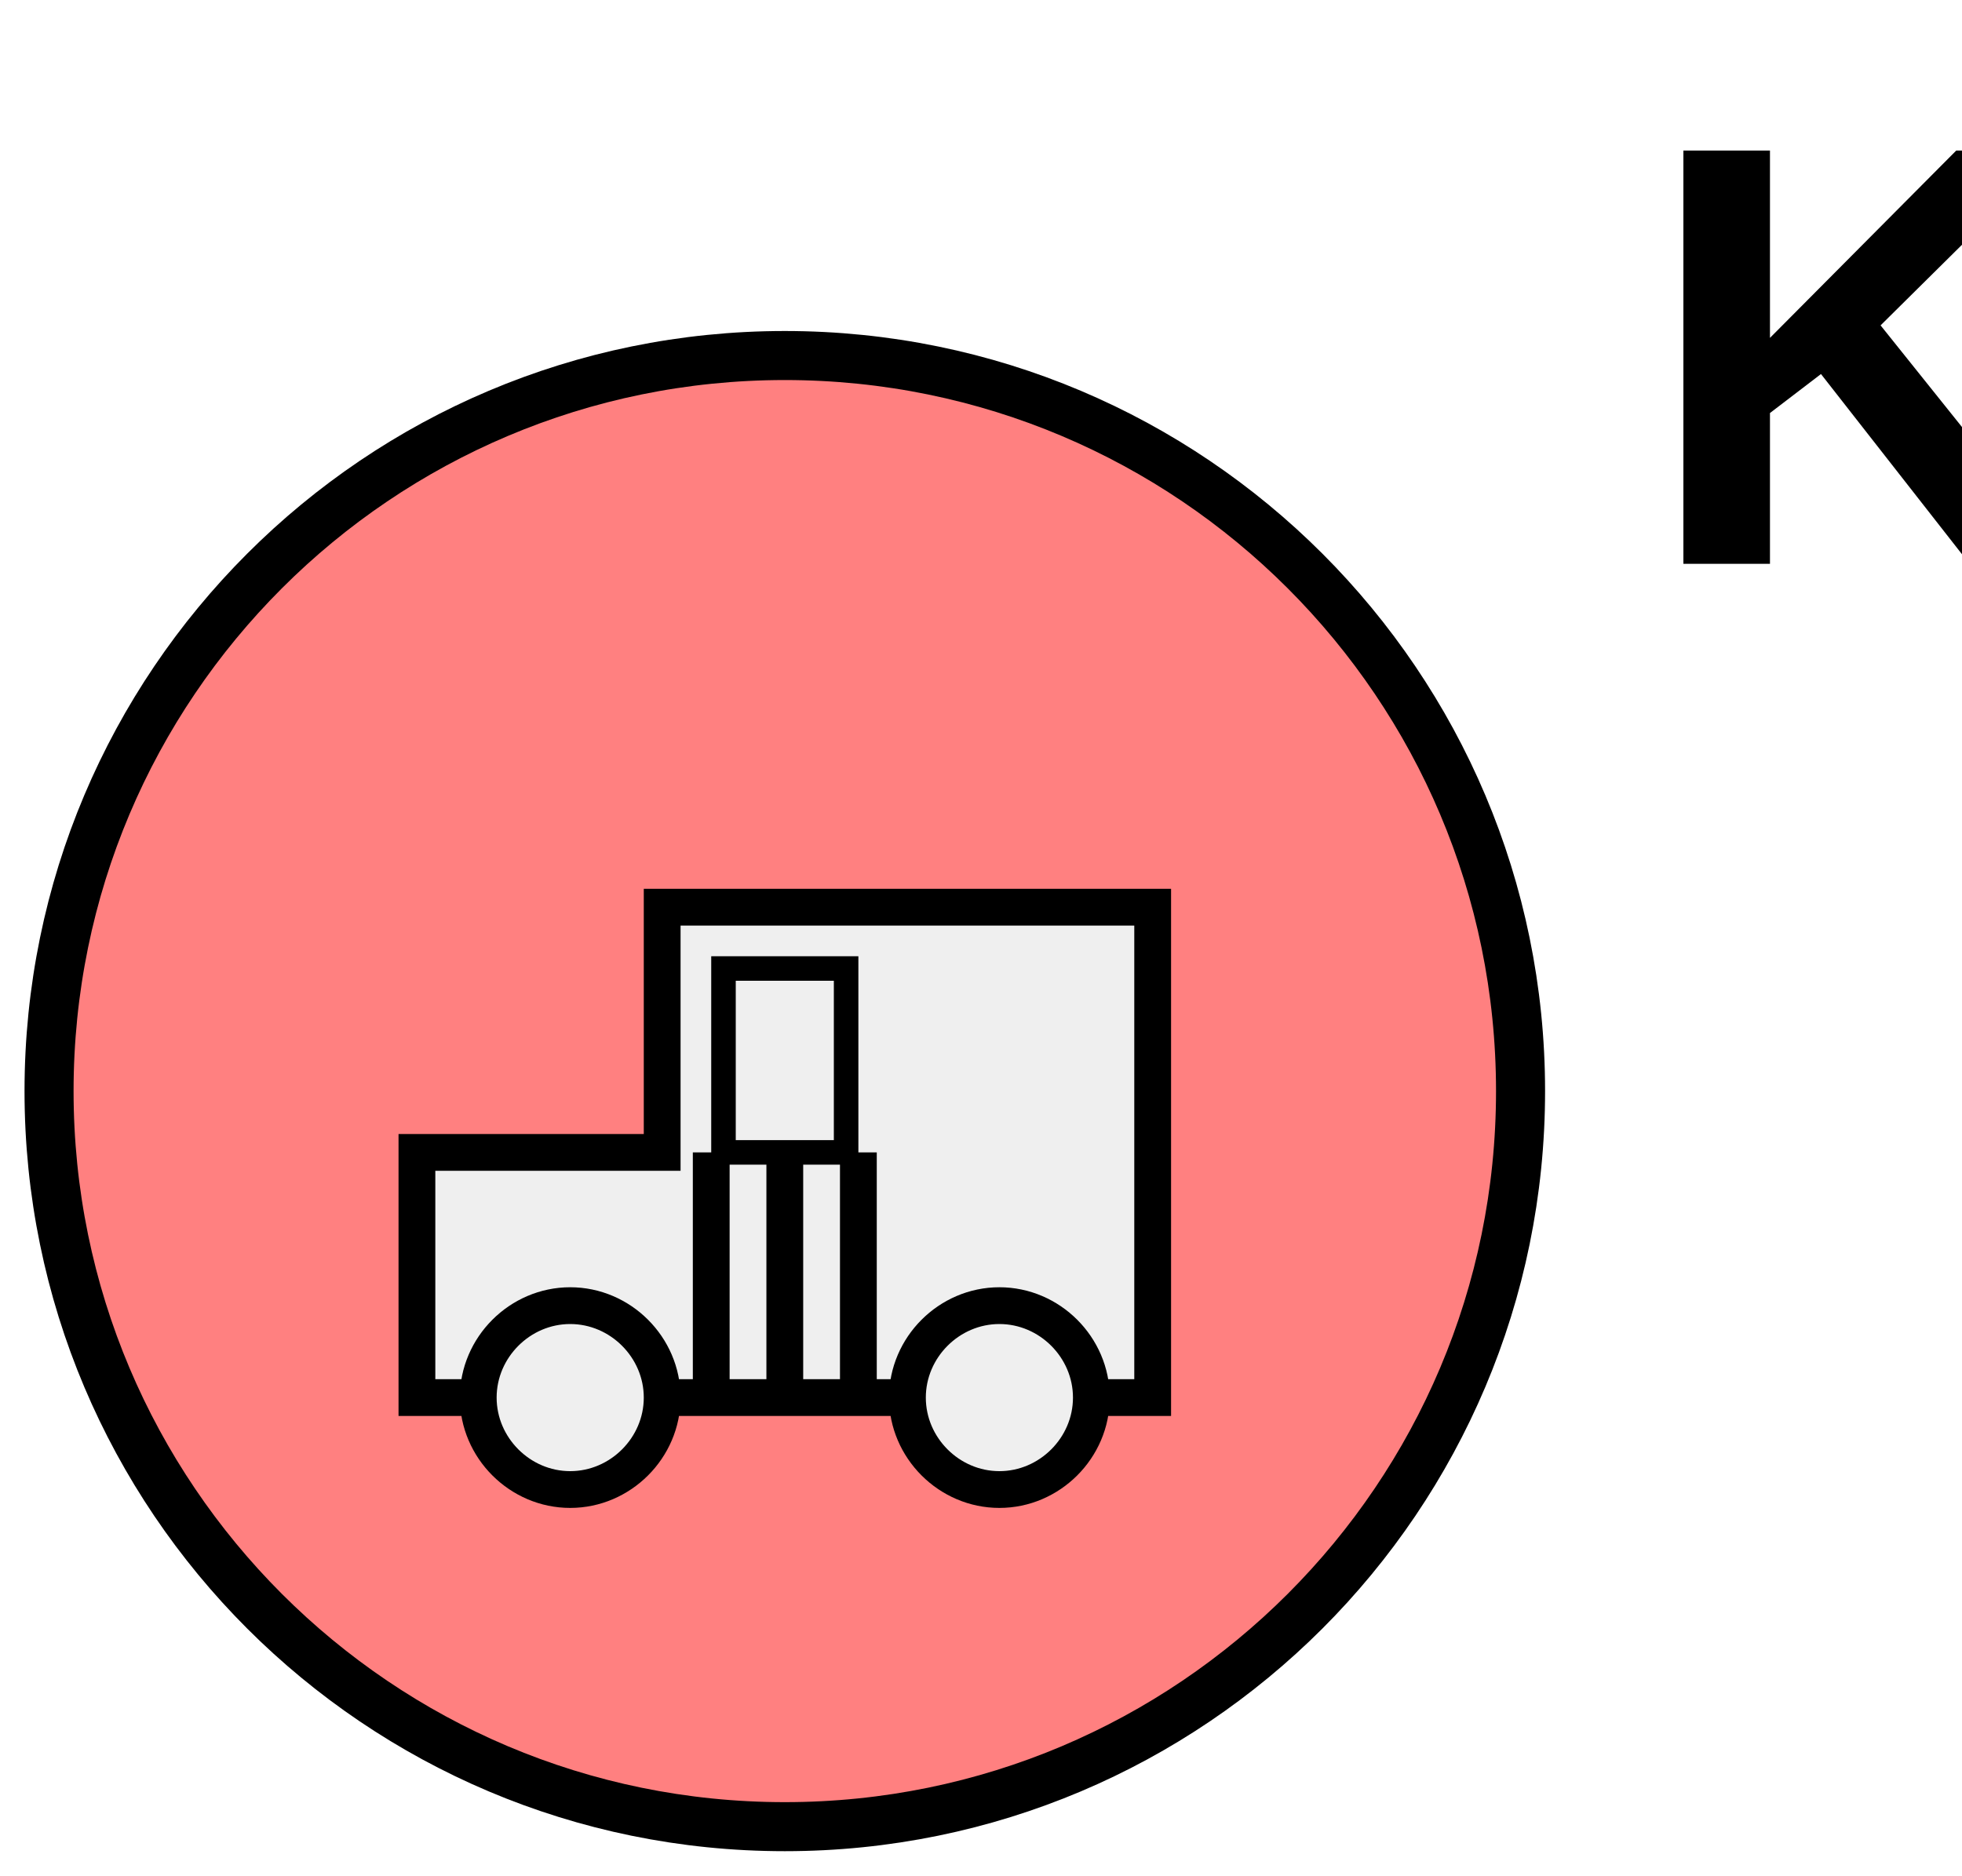
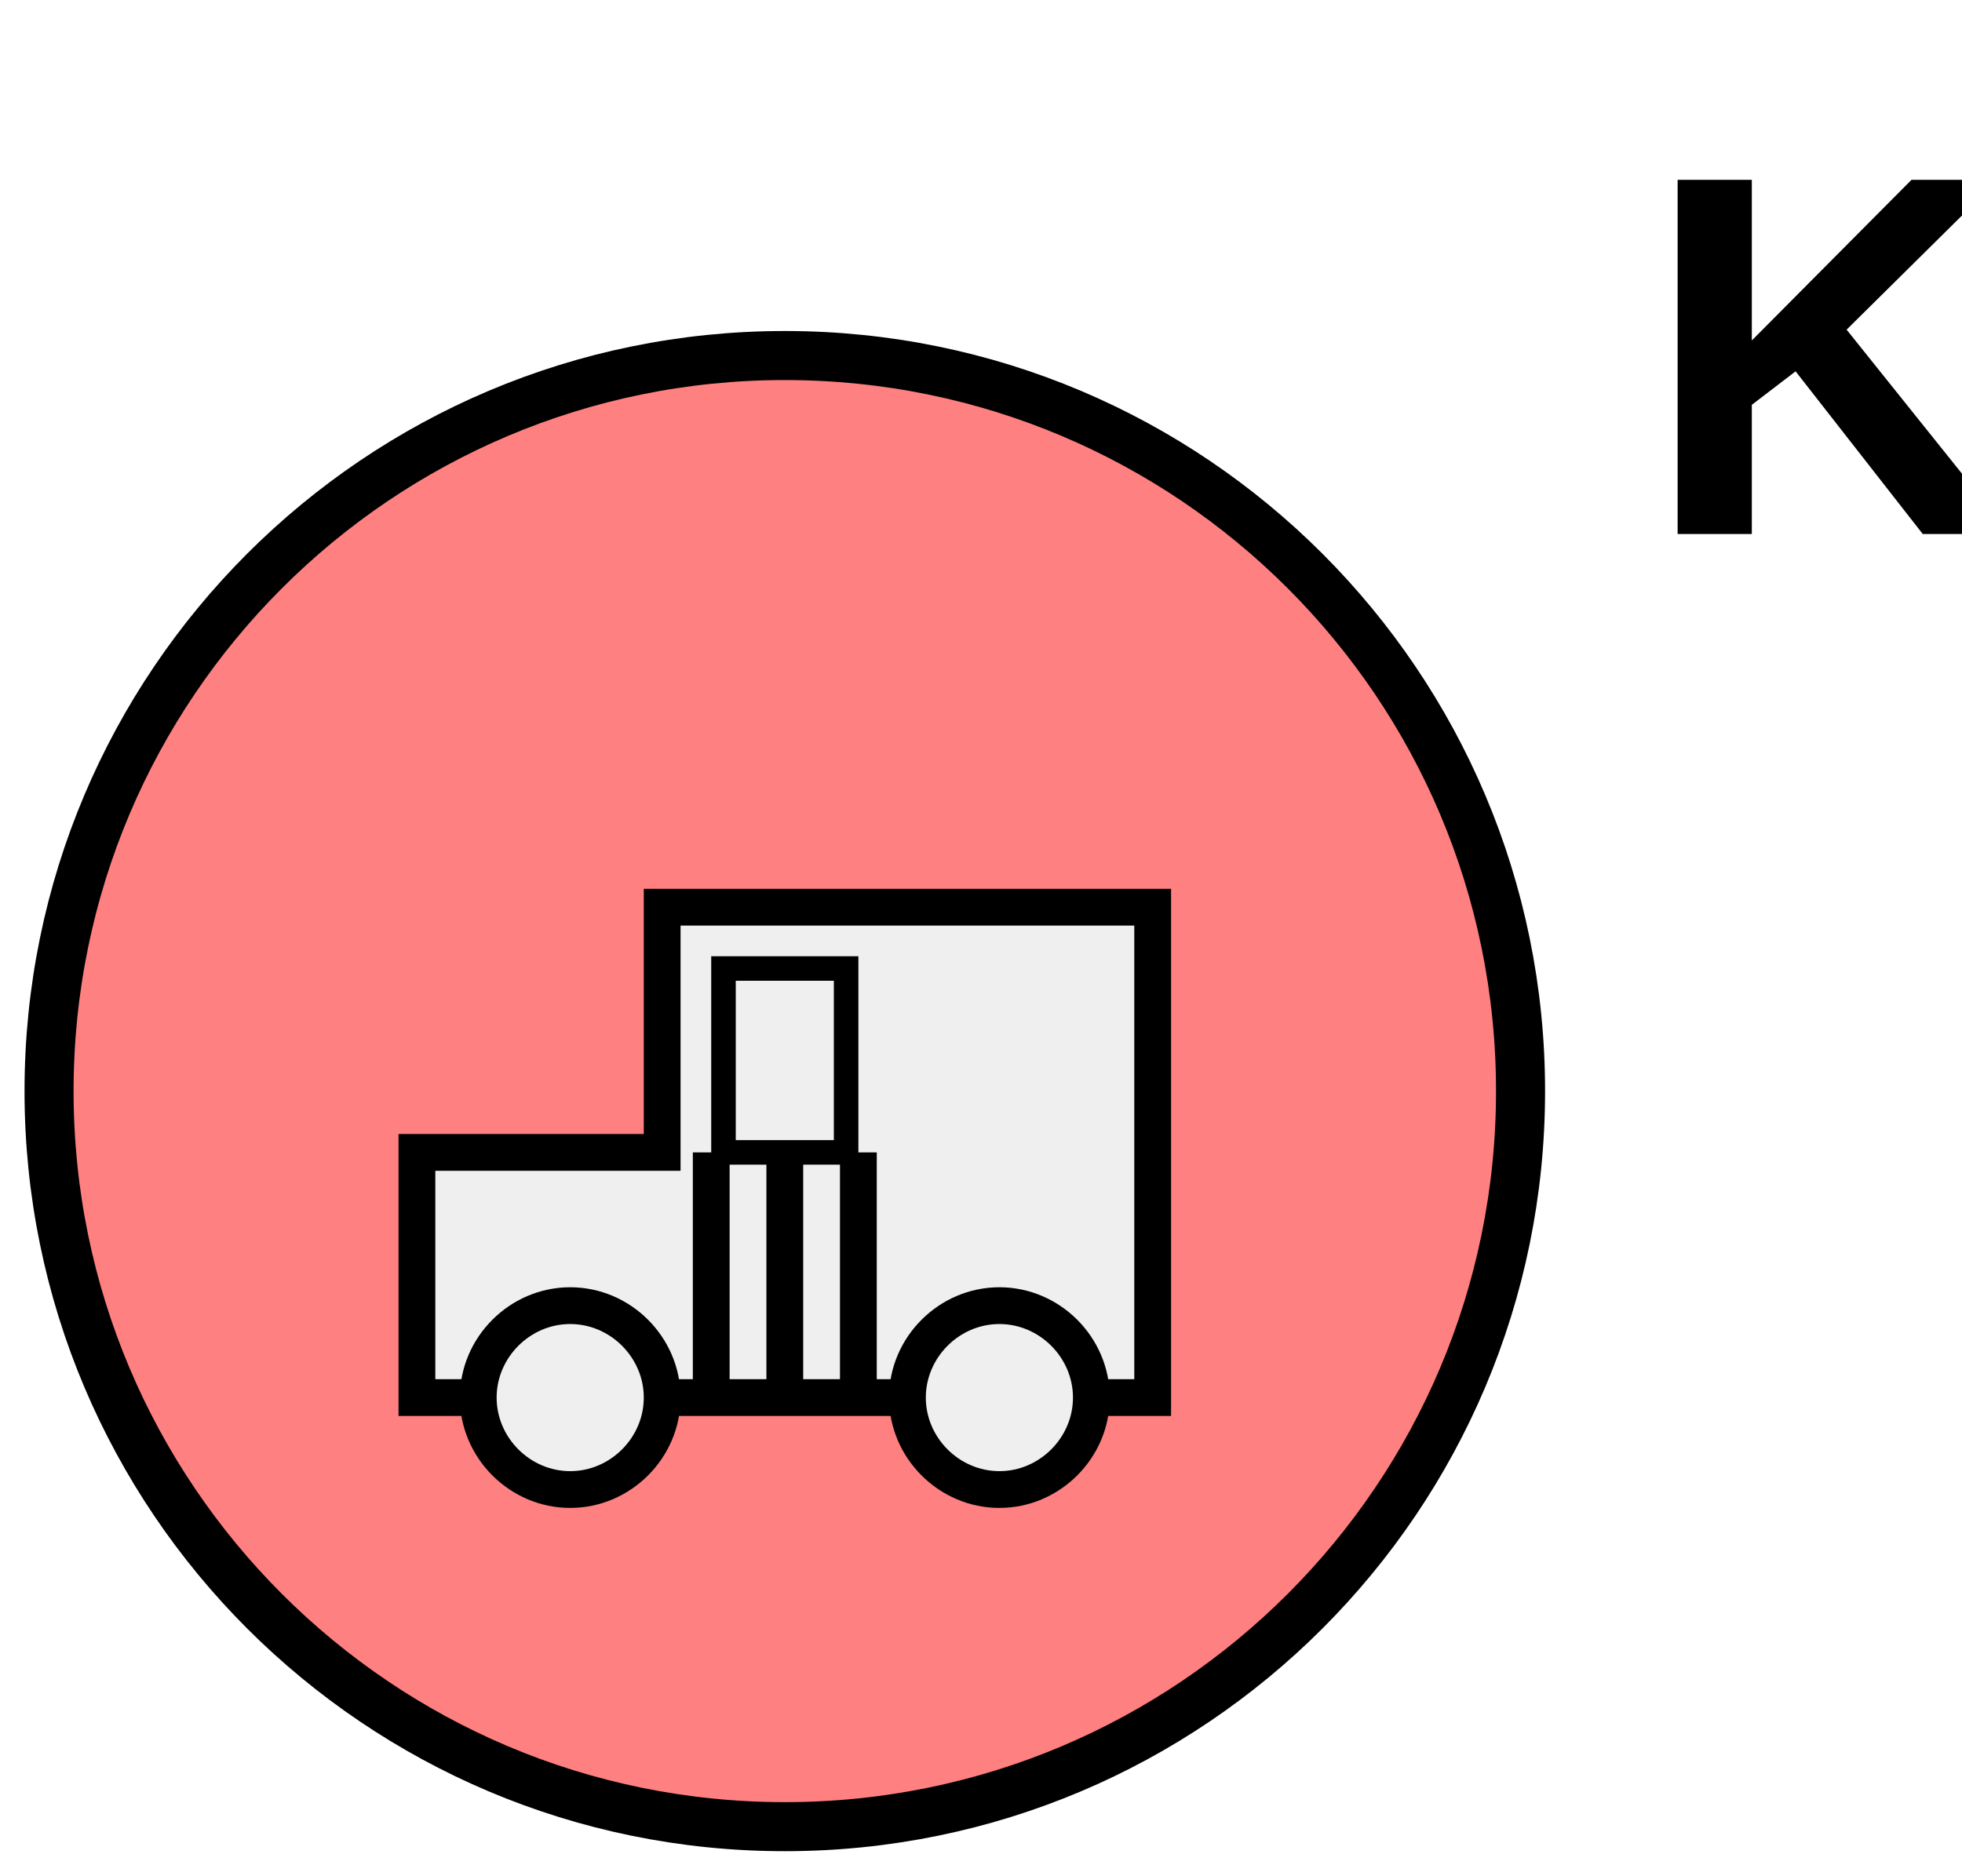
<svg xmlns="http://www.w3.org/2000/svg" version="1.2" baseProfile="tiny" width="56" height="53.55" viewBox="36 11 160 153">
  <circle cx="100" cy="100" r="60" stroke-width="4" stroke="black" fill="rgb(255,128,128)" fill-opacity="1" />
  <path d="m 90,125 c 0,-4.1 -3.4,-7.5 -7.5,-7.5 -4.1,0 -7.5,3.4 -7.5,7.5 0,4.1 3.4,7.5 7.5,7.5 4.1,0 7.5,-3.4 7.5,-7.5 z m 35,0 c 0,-4.1 -3.4,-7.5 -7.5,-7.5 -4.1,0 -7.5,3.4 -7.5,7.5 0,4.1 3.4,7.5 7.5,7.5 4.1,0 7.5,-3.4 7.5,-7.5 z m -35,0 20,0 m 15,0 5,0 0,-20 0,-20 -20,0 -20,0 0,20 -20,0 0,20 5,0" stroke-width="3" stroke="black" fill="rgb(239, 239, 239)" />
  <path d="m 95,90 0,15 10,0 0,-15 z" stroke-width="2" stroke="black" fill="none" />
  <path d="m 106,105 0,20 m -12,-20 0,20 m 6,-20 0,20" stroke-width="3" stroke="black" fill="none" />
-   <path d="M204.93 56.99L196.61 56.99L184.50 41.51L180.34 44.69L180.34 56.99L173.28 56.99L173.28 23.28L180.34 23.28L180.34 38.56L195.53 23.28L203.76 23.28L189.36 37.54L204.93 56.99Z" stroke="none" fill="black" />
+   <path d="M199.94 54.56L192.80 54.56L182.43 41.29L178.86 44.02L178.86 54.56L172.81 54.56L172.81 25.67L178.86 25.67L178.86 38.77L191.88 25.67L198.94 25.67L186.59 37.89L199.94 54.56Z" stroke="none" fill="black" />
</svg>
